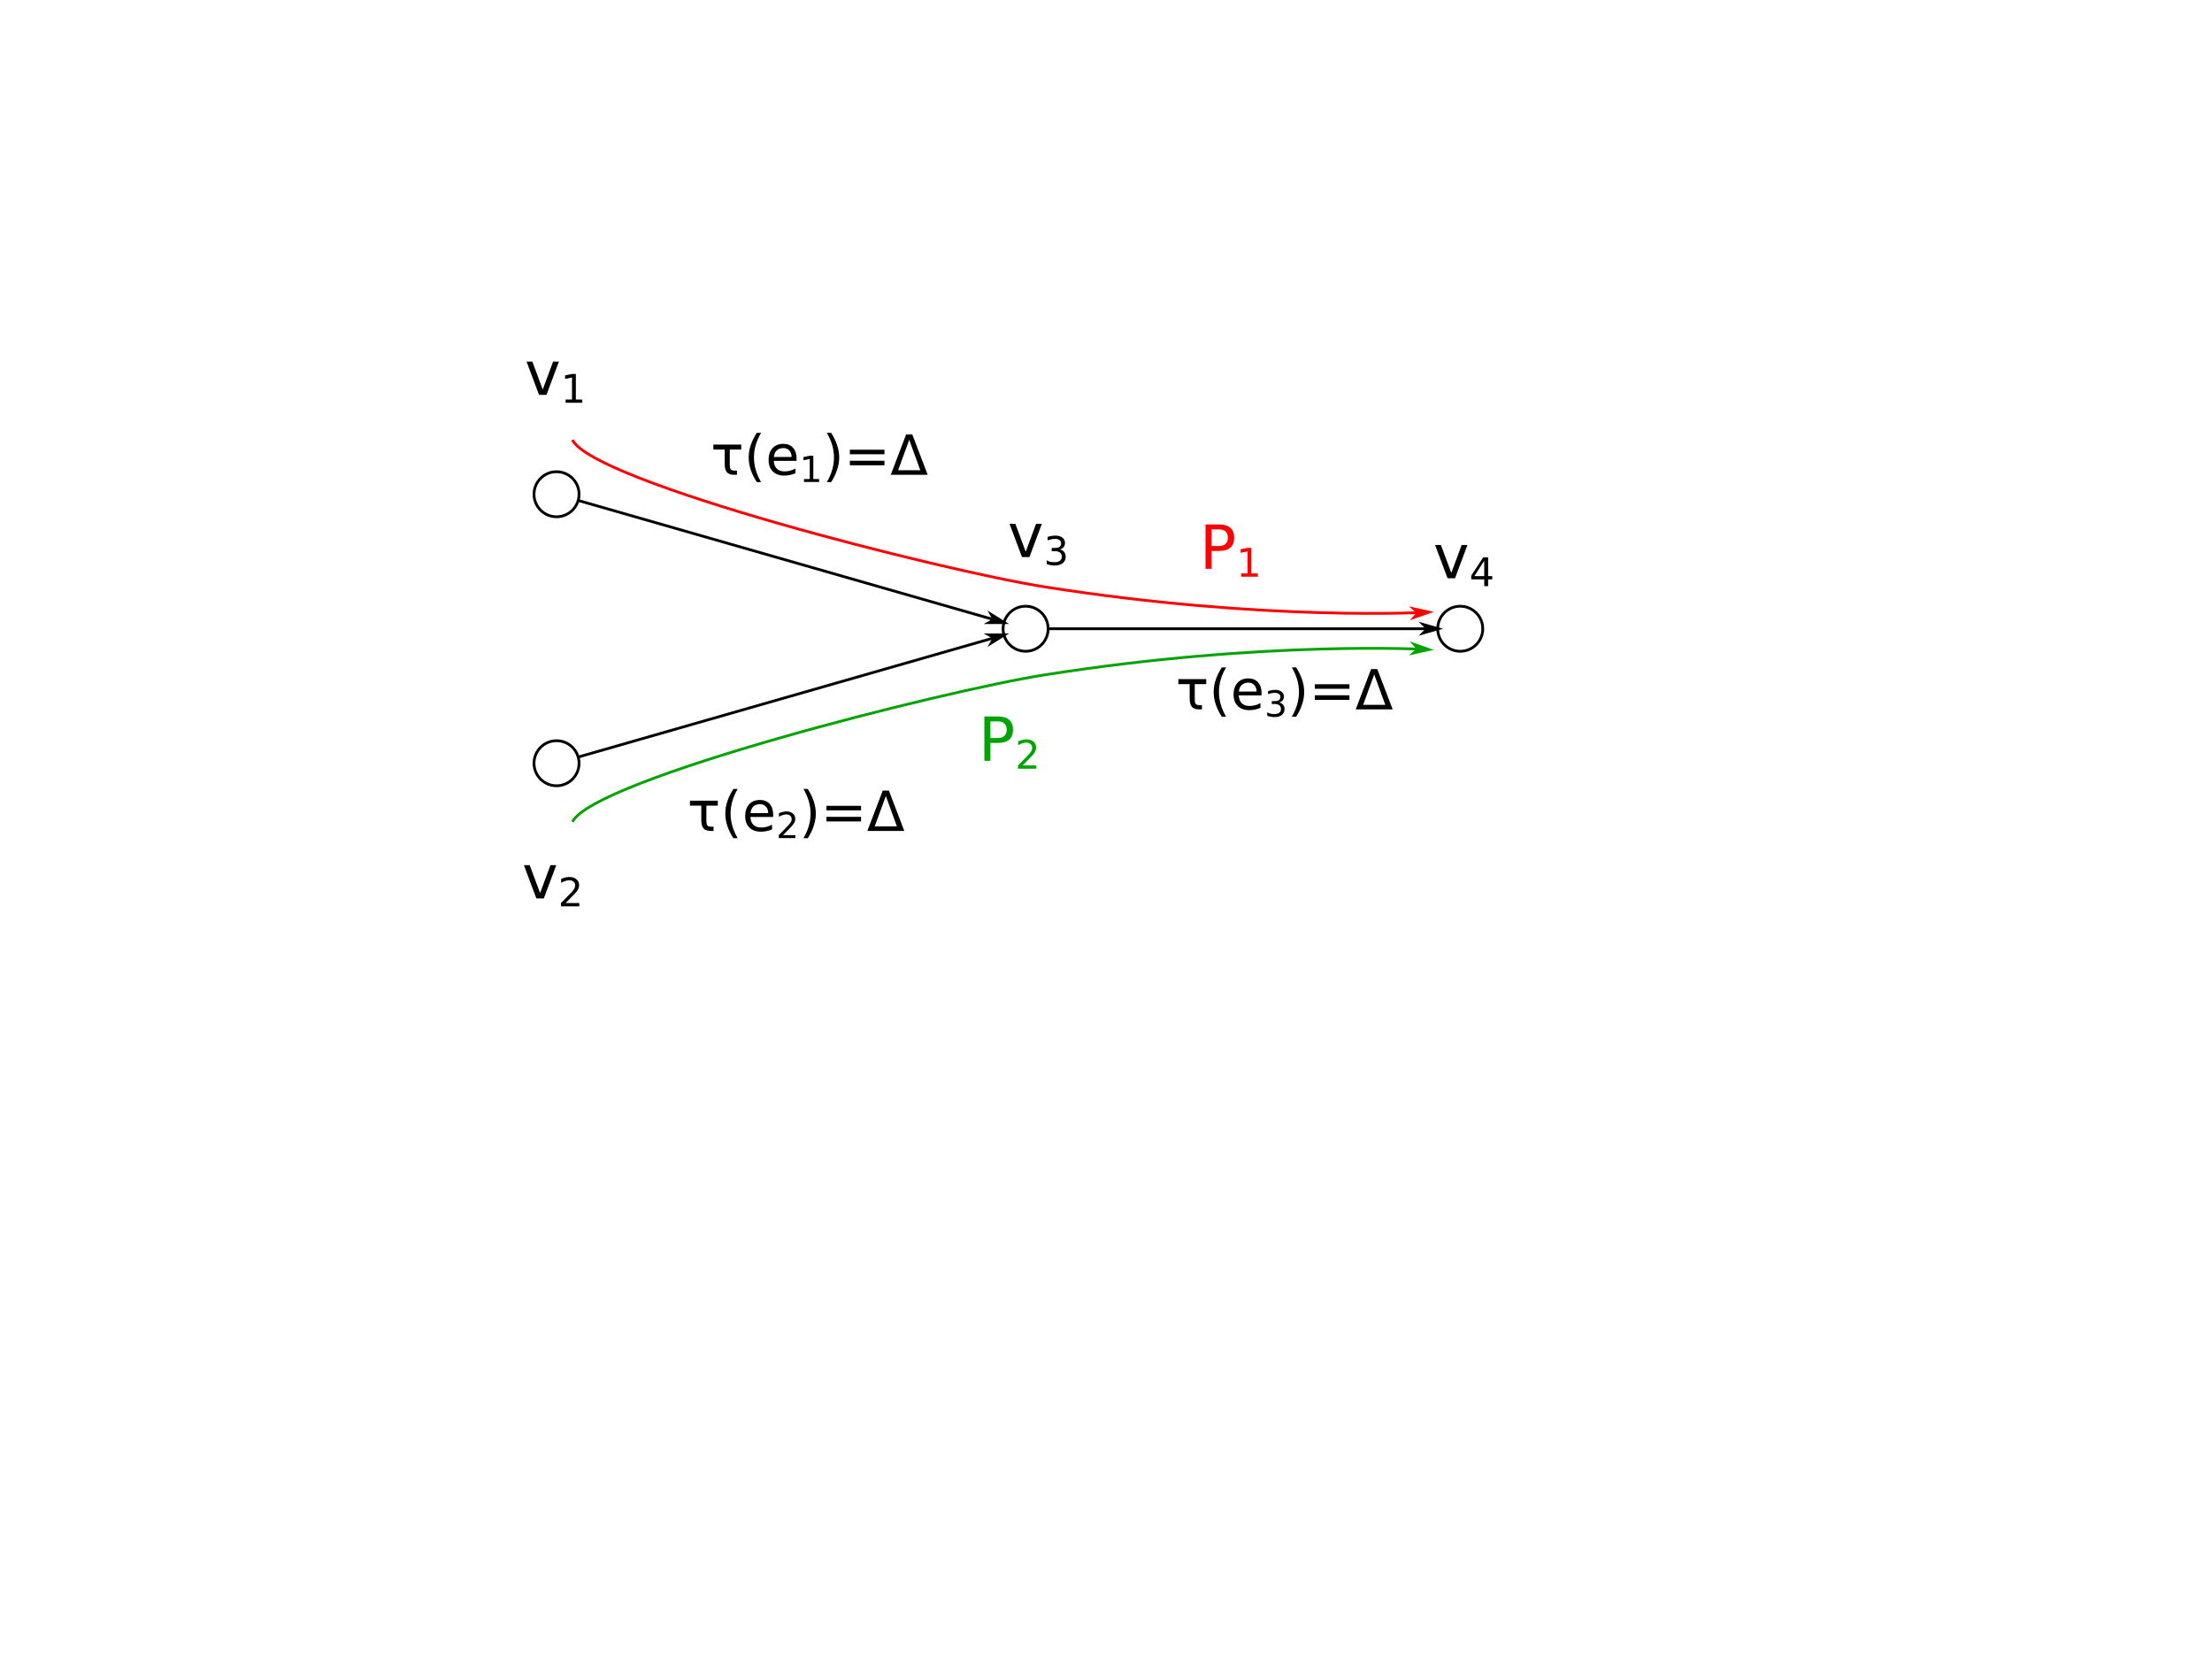
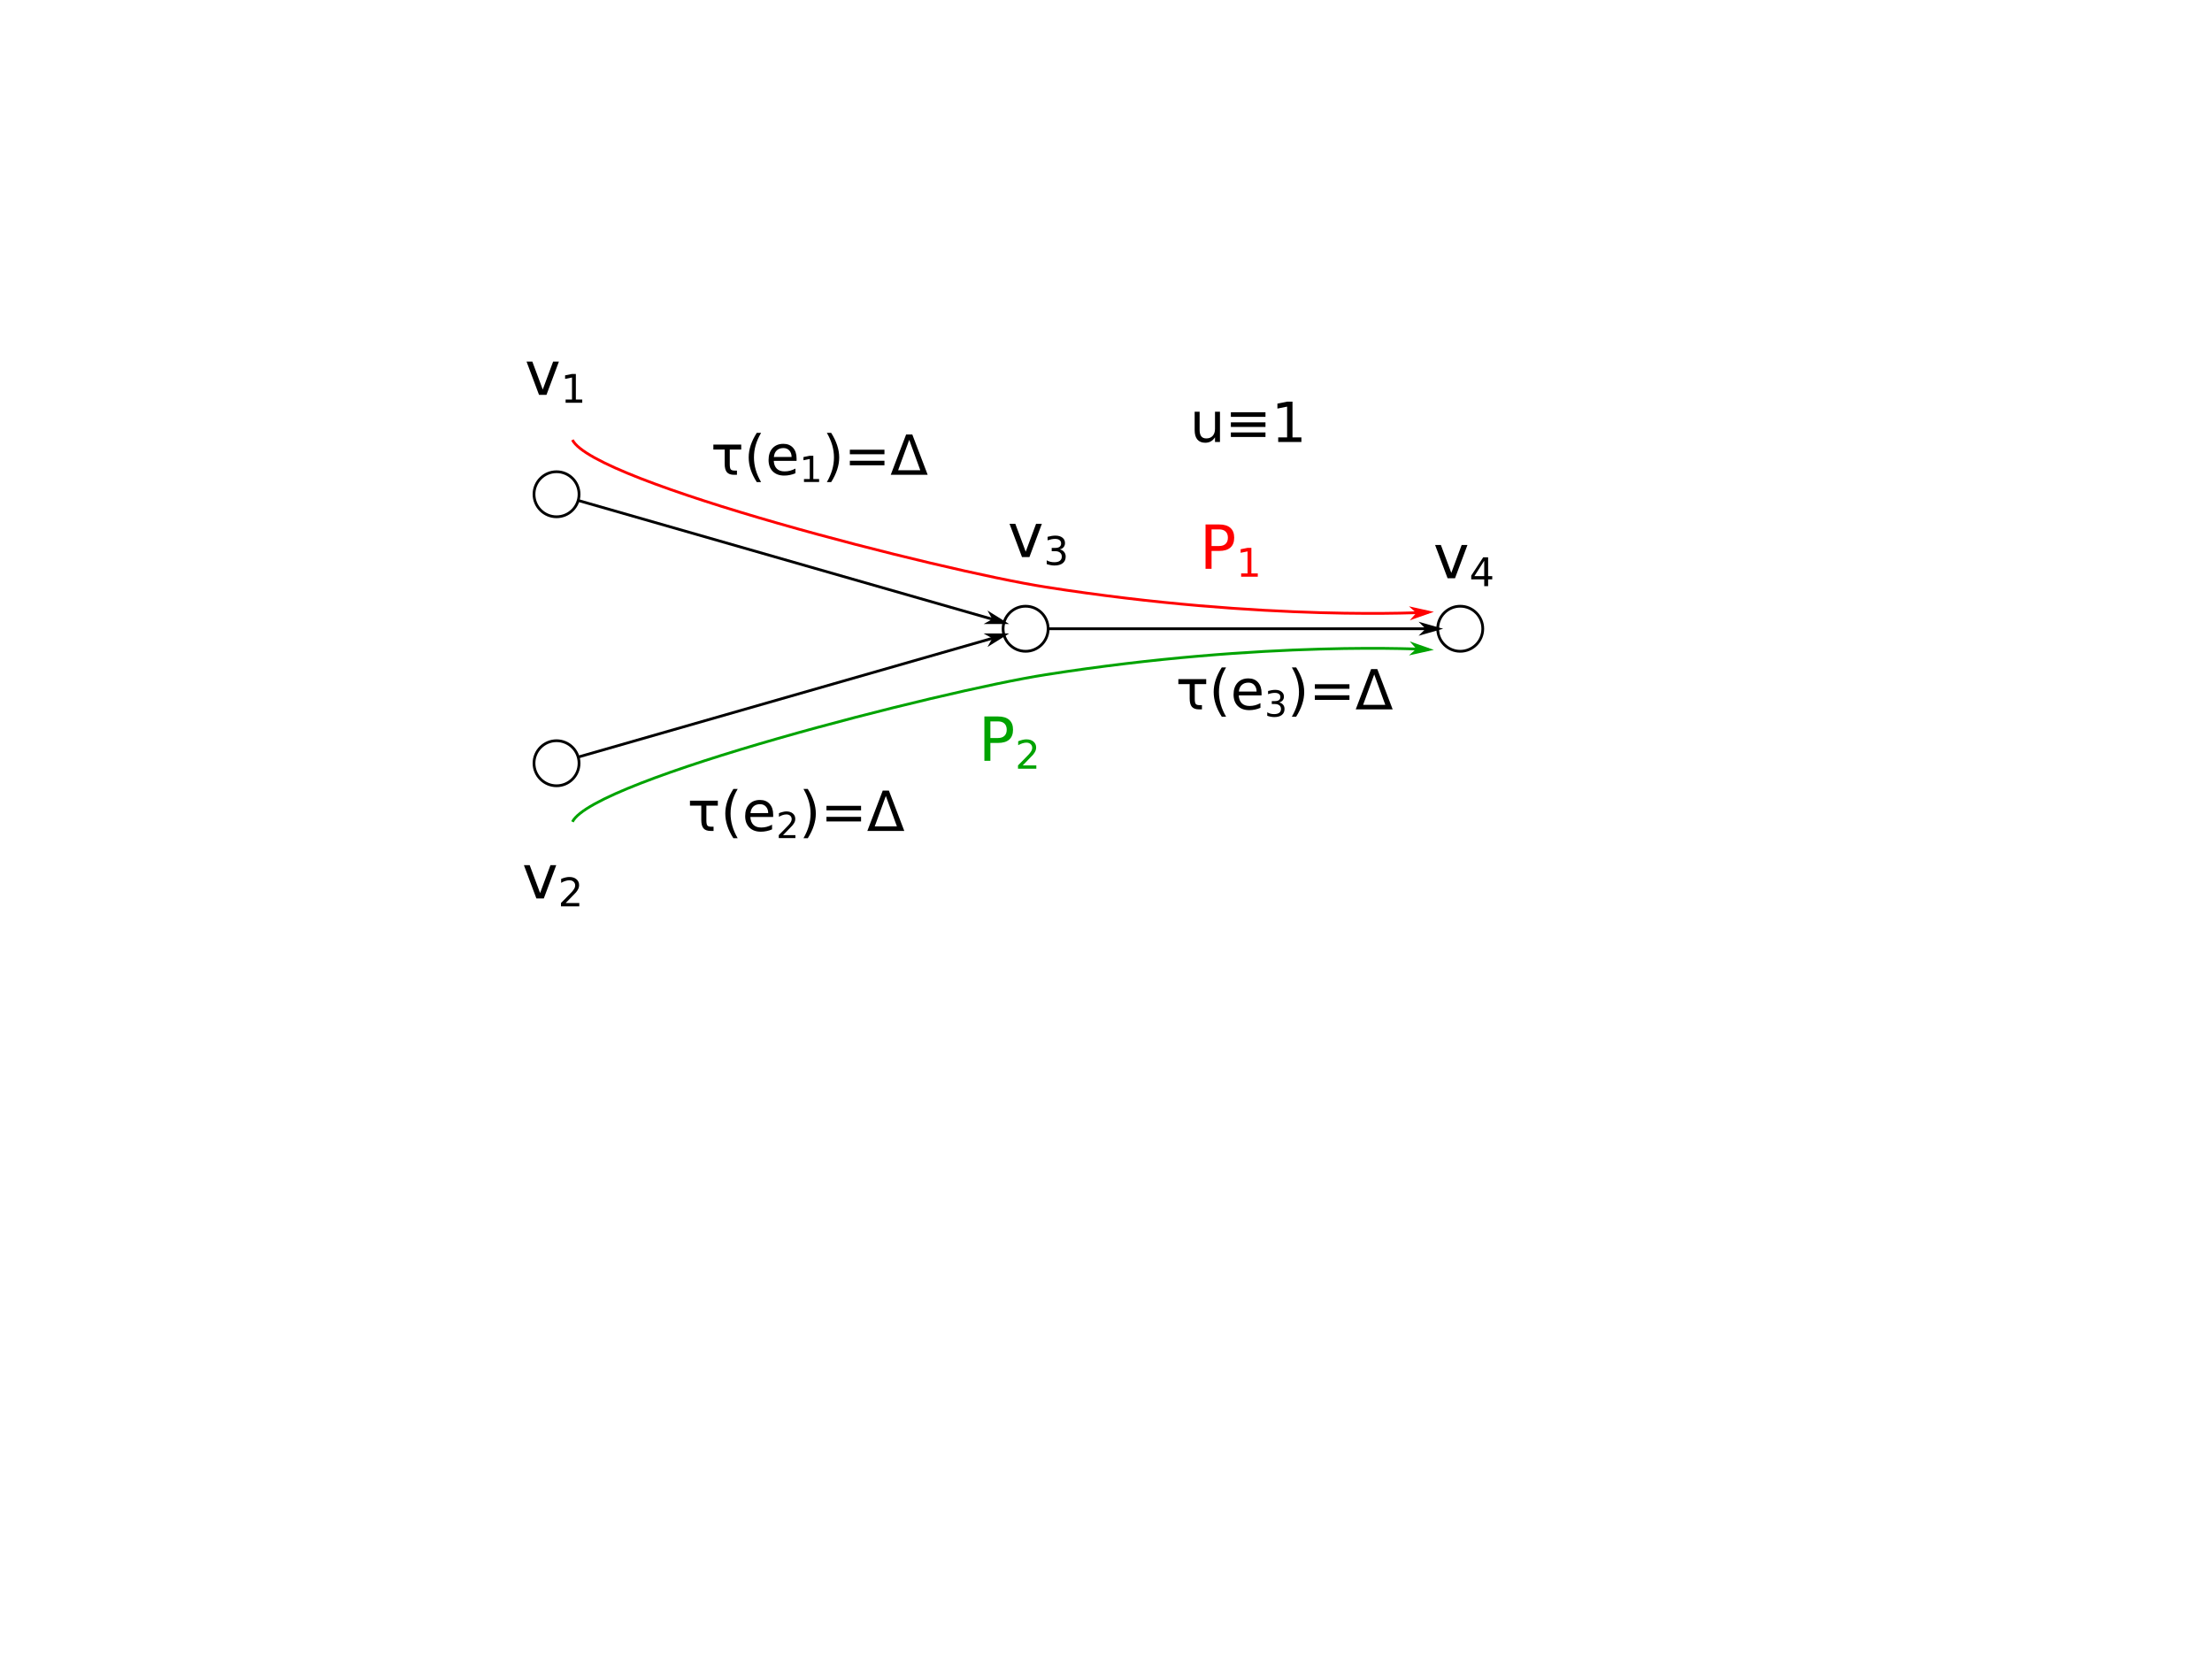
<svg xmlns="http://www.w3.org/2000/svg" width="800px" height="600px" id="svg2985" version="1.1">
  <defs id="defs2987">
    <marker orient="auto" refY="0.0" refX="0.0" id="Arrow1Mend" style="overflow:visible;">
      <path id="path3832" d="M 0.0,0.0 L 5.0,-5.0 L -12.5,0.0 L 5.0,5.0 L 0.0,0.0 z " style="fill-rule:evenodd;stroke:#000000;stroke-width:1.0pt;marker-start:none;" transform="scale(0.4) rotate(180) translate(10,0)" />
    </marker>
    <marker orient="auto" refY="0" refX="0" id="Arrow1Mend-7" style="overflow:visible">
      <path id="path3832-4" d="M 0,0 5,-5 -12.5,0 5,5 0,0 z" style="fill-rule:evenodd;stroke:#000000;stroke-width:1pt;marker-start:none" transform="matrix(-0.4,0,0,-0.4,-4,0)" />
    </marker>
    <marker orient="auto" refY="0.0" refX="0.0" id="Arrow1MendT" style="overflow:visible;">
      <path id="path5051" d="M 0.0,0.0 L 5.0,-5.0 L -12.5,0.0 L 5.0,5.0 L 0.0,0.0 z " style="marker-start:none;stroke:#00a300;stroke-width:1.0pt;fill:#00a300;fill-rule:evenodd" transform="scale(0.4) rotate(180) translate(10,0)" />
    </marker>
    <marker orient="auto" refY="0.0" refX="0.0" id="Arrow1Mendh" style="overflow:visible;">
      <path id="path5141" d="M 0.0,0.0 L 5.0,-5.0 L -12.5,0.0 L 5.0,5.0 L 0.0,0.0 z " style="marker-start:none;stroke:#ff0000;stroke-width:1.0pt;fill:#ff0000;fill-rule:evenodd" transform="scale(0.4) rotate(180) translate(10,0)" />
    </marker>
  </defs>
  <g id="layer1">
    <path style="fill:none;stroke:#000000;stroke-width:1;stroke-miterlimit:0;stroke-opacity:1;stroke-dasharray:none;stroke-dashoffset:0" id="path2995" d="m 246.805,238.179 a 8.147,8.147 0 1 1 -16.294,0 8.147,8.147 0 1 1 16.294,0 z" transform="translate(-37.38019,-59.42492)" />
    <path transform="translate(132.2684,-10.78272)" style="fill:none;stroke:#000000;stroke-width:1;stroke-miterlimit:0;stroke-opacity:1;stroke-dasharray:none;stroke-dashoffset:0" id="path2995-7" d="m 246.805,238.179 a 8.147,8.147 0 1 1 -16.294,0 8.147,8.147 0 1 1 16.294,0 z" />
    <path transform="translate(289.4569,-10.78272)" style="fill:none;stroke:#000000;stroke-width:1;stroke-miterlimit:0;stroke-opacity:1;stroke-dasharray:none;stroke-dashoffset:0" id="path2995-3" d="m 246.805,238.179 a 8.147,8.147 0 1 1 -16.294,0 8.147,8.147 0 1 1 16.294,0 z" />
    <path transform="translate(-37.38019,37.85943)" style="fill:none;stroke:#000000;stroke-width:1;stroke-miterlimit:0;stroke-opacity:1;stroke-dasharray:none;stroke-dashoffset:0" id="path2995-9" d="m 246.805,238.179 a 8.147,8.147 0 1 1 -16.294,0 8.147,8.147 0 1 1 16.294,0 z" />
    <path style="fill:none;stroke:#000000;stroke-width:1px;stroke-linecap:butt;stroke-linejoin:miter;stroke-opacity:1;marker-end:url(#Arrow1Mend)" d="m 209.111,181 153.982,44.15" id="path3818" />
    <path style="fill:none;stroke:#000000;stroke-width:1px;stroke-linecap:butt;stroke-linejoin:miter;stroke-opacity:1;marker-end:url(#Arrow1Mend)" d="m 209.111,273.792 153.982,-44.15" id="path4264" />
    <path style="fill:none;stroke:#000000;stroke-width:1px;stroke-linecap:butt;stroke-linejoin:miter;stroke-opacity:1;marker-end:url(#Arrow1Mend)" d="m 379.073,227.396 140.895,0" id="path4448" />
    <text xml:space="preserve" x="176.358" y="115.016" id="text4632" style="font-size:;font-style:normal;font-weight:normal;line-height:125%;letter-spacing:0px;word-spacing:0px;baseline-shift:baseline;fill:#000000;fill-opacity:1;stroke:none;font-family:Bitstream Vera Sans">
      <tspan x="176.358" y="115.016" id="tspan4636" style="font-size:;baseline-shift:baseline" />
    </text>
    <text xml:space="preserve" style="font-size:22px;font-style:normal;font-weight:normal;line-height:125%;letter-spacing:0px;word-spacing:0px;fill:#000000;fill-opacity:1;stroke:none;font-family:Bitstream Vera Sans" x="248.552" y="300.513" id="text4714">
      <tspan id="tspan4716" x="248.552" y="300.513" style="font-size:20px">τ(e<tspan style="font-size:65%;baseline-shift:sub" id="tspan5240">2</tspan>)=Δ</tspan>
    </text>
    <text xml:space="preserve" style="font-size:22px;font-style:normal;font-weight:normal;line-height:125%;letter-spacing:0px;word-spacing:0px;fill:#000000;fill-opacity:1;stroke:none;font-family:Bitstream Vera Sans" x="257.01" y="171.717" id="text4714-1">
      <tspan id="tspan4716-6" x="257.01" y="171.717" style="font-size:20px">τ(e<tspan style="font-size:65.001%;baseline-shift:sub" id="tspan5236">1</tspan>)=Δ</tspan>
    </text>
    <text xml:space="preserve" style="font-size:22px;font-style:normal;font-weight:normal;line-height:125%;letter-spacing:0px;word-spacing:0px;fill:#000000;fill-opacity:1;stroke:none;font-family:Bitstream Vera Sans" x="189.776" y="142.811" id="text4804">
      <tspan id="tspan4806" x="189.776" y="142.811">v<tspan style="font-size:65.001%;baseline-shift:sub" id="tspan4808">1</tspan>
      </tspan>
    </text>
    <text xml:space="preserve" style="font-size:22px;font-style:normal;font-weight:normal;line-height:125%;letter-spacing:0px;word-spacing:0px;fill:#000000;fill-opacity:1;stroke:none;font-family:Bitstream Vera Sans" x="188.818" y="324.92" id="text4810">
      <tspan id="tspan4812" x="188.818" y="324.92">v<tspan style="font-size:65.001%;baseline-shift:sub" id="tspan4814">2</tspan>
      </tspan>
    </text>
    <text xml:space="preserve" style="font-size:22px;font-style:normal;font-weight:normal;line-height:125%;letter-spacing:0px;word-spacing:0px;fill:#000000;fill-opacity:1;stroke:none;font-family:Bitstream Vera Sans" x="364.45" y="201.462" id="text4816">
      <tspan id="tspan4818" x="364.45" y="201.462">v<tspan style="font-size:65.001%;baseline-shift:sub" id="tspan4820">3</tspan>
      </tspan>
    </text>
    <text xml:space="preserve" style="font-size:22px;font-style:normal;font-weight:normal;line-height:125%;letter-spacing:0px;word-spacing:0px;fill:#000000;fill-opacity:1;stroke:none;font-family:Bitstream Vera Sans" x="518.366" y="209.13" id="text4822">
      <tspan id="tspan4824" x="518.366" y="209.13">v<tspan style="font-size:65.001%;baseline-shift:sub" id="tspan4826">4</tspan>
      </tspan>
    </text>
    <path style="stroke-linejoin:miter;marker-end:url(#Arrow1Mendh);stroke-opacity:1;stroke:#ff0000;stroke-linecap:butt;stroke-width:1px;fill:none" d="m 207.029,159.105 c 7.668,15.335 133.439,47.279 171.086,53.195 80.11,12.588 138.498,9.105 138.498,9.105" id="path4834" />
    <path style="stroke-linejoin:miter;marker-end:url(#Arrow1MendT);stroke-opacity:1;stroke:#00a300;stroke-linecap:butt;stroke-width:1px;fill:none" d="m 207.029,297.218 c 7.668,-15.335 133.439,-47.279 171.086,-53.195 80.11,-12.588 138.498,-9.105 138.498,-9.105" id="path4834-2" />
    <text xml:space="preserve" style="font-size:22px;font-style:normal;font-weight:normal;line-height:125%;letter-spacing:0px;word-spacing:0px;fill:#ff0000;fill-opacity:1;stroke:none;font-family:Bitstream Vera Sans" x="433.848" y="205.707" id="text5222">
      <tspan id="tspan5224" x="433.848" y="205.707">P<tspan style="font-size:65.001%;baseline-shift:sub;fill:#ff0000" id="tspan5226">1</tspan>
      </tspan>
    </text>
    <text xml:space="preserve" style="font-size:22px;font-style:normal;font-weight:normal;line-height:125%;letter-spacing:0px;word-spacing:0px;fill:#00a300;fill-opacity:1;stroke:none;font-family:Bitstream Vera Sans" x="353.861" y="275.148" id="text5228">
      <tspan id="tspan5230" x="353.861" y="275.148">P<tspan style="font-size:65.001%;baseline-shift:sub;fill:#00a300;stroke:none" id="tspan5232">2</tspan>
      </tspan>
    </text>
    <text xml:space="preserve" style="font-size:22px;font-style:normal;font-weight:normal;line-height:125%;letter-spacing:0px;word-spacing:0px;fill:#000000;fill-opacity:1;stroke:none;font-family:Bitstream Vera Sans" x="425.184" y="256.553" id="text4714-8">
      <tspan id="tspan4716-2" x="425.184" y="256.553" style="font-size:20px">τ(e<tspan style="font-size:65.001%;baseline-shift:sub" id="tspan5266">3</tspan>)=Δ</tspan>
    </text>
+     <text xml:space="preserve" style="font-size:22px;font-style:normal;font-weight:normal;line-height:125%;letter-spacing:0px;word-spacing:0px;fill:#000000;fill-opacity:1;stroke:none;font-family:Bitstream Vera Sans" x="430.358" y="159.841" id="text4714-84">
+       <tspan id="tspan4716-3" x="430.358" y="159.841" style="font-size:20px">u≡1</tspan>
+     </text>
  </g>
</svg>
